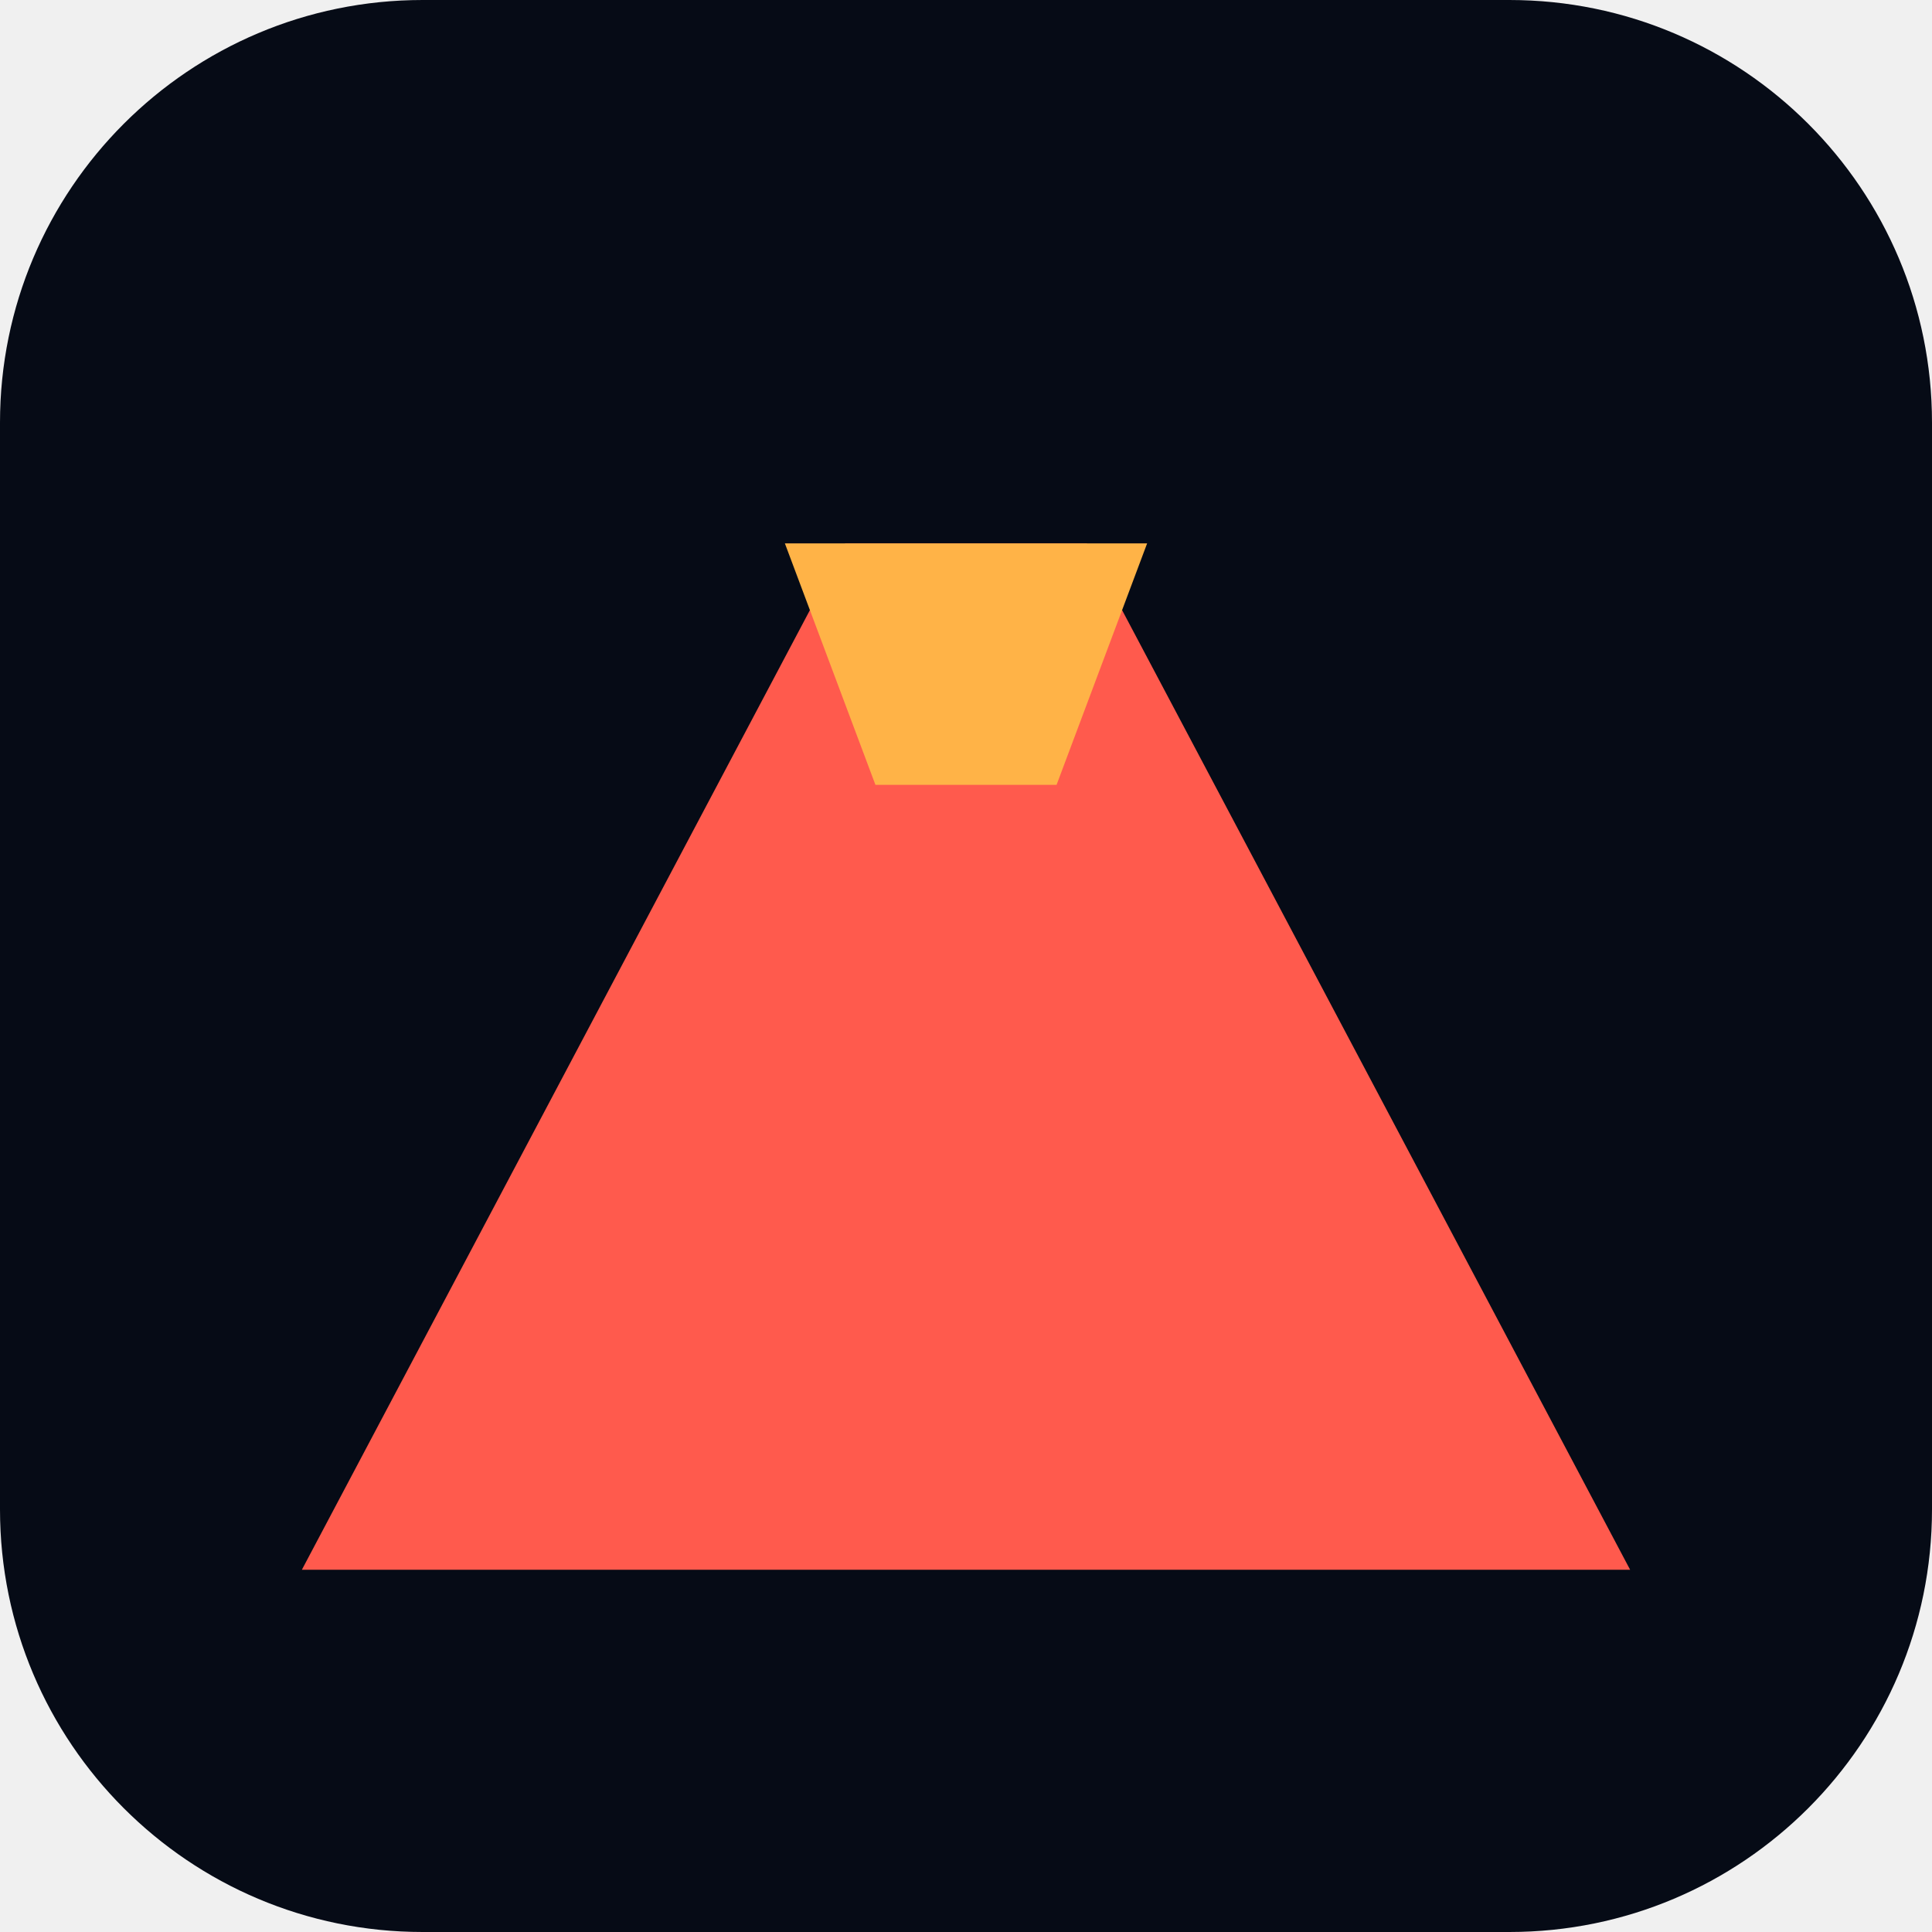
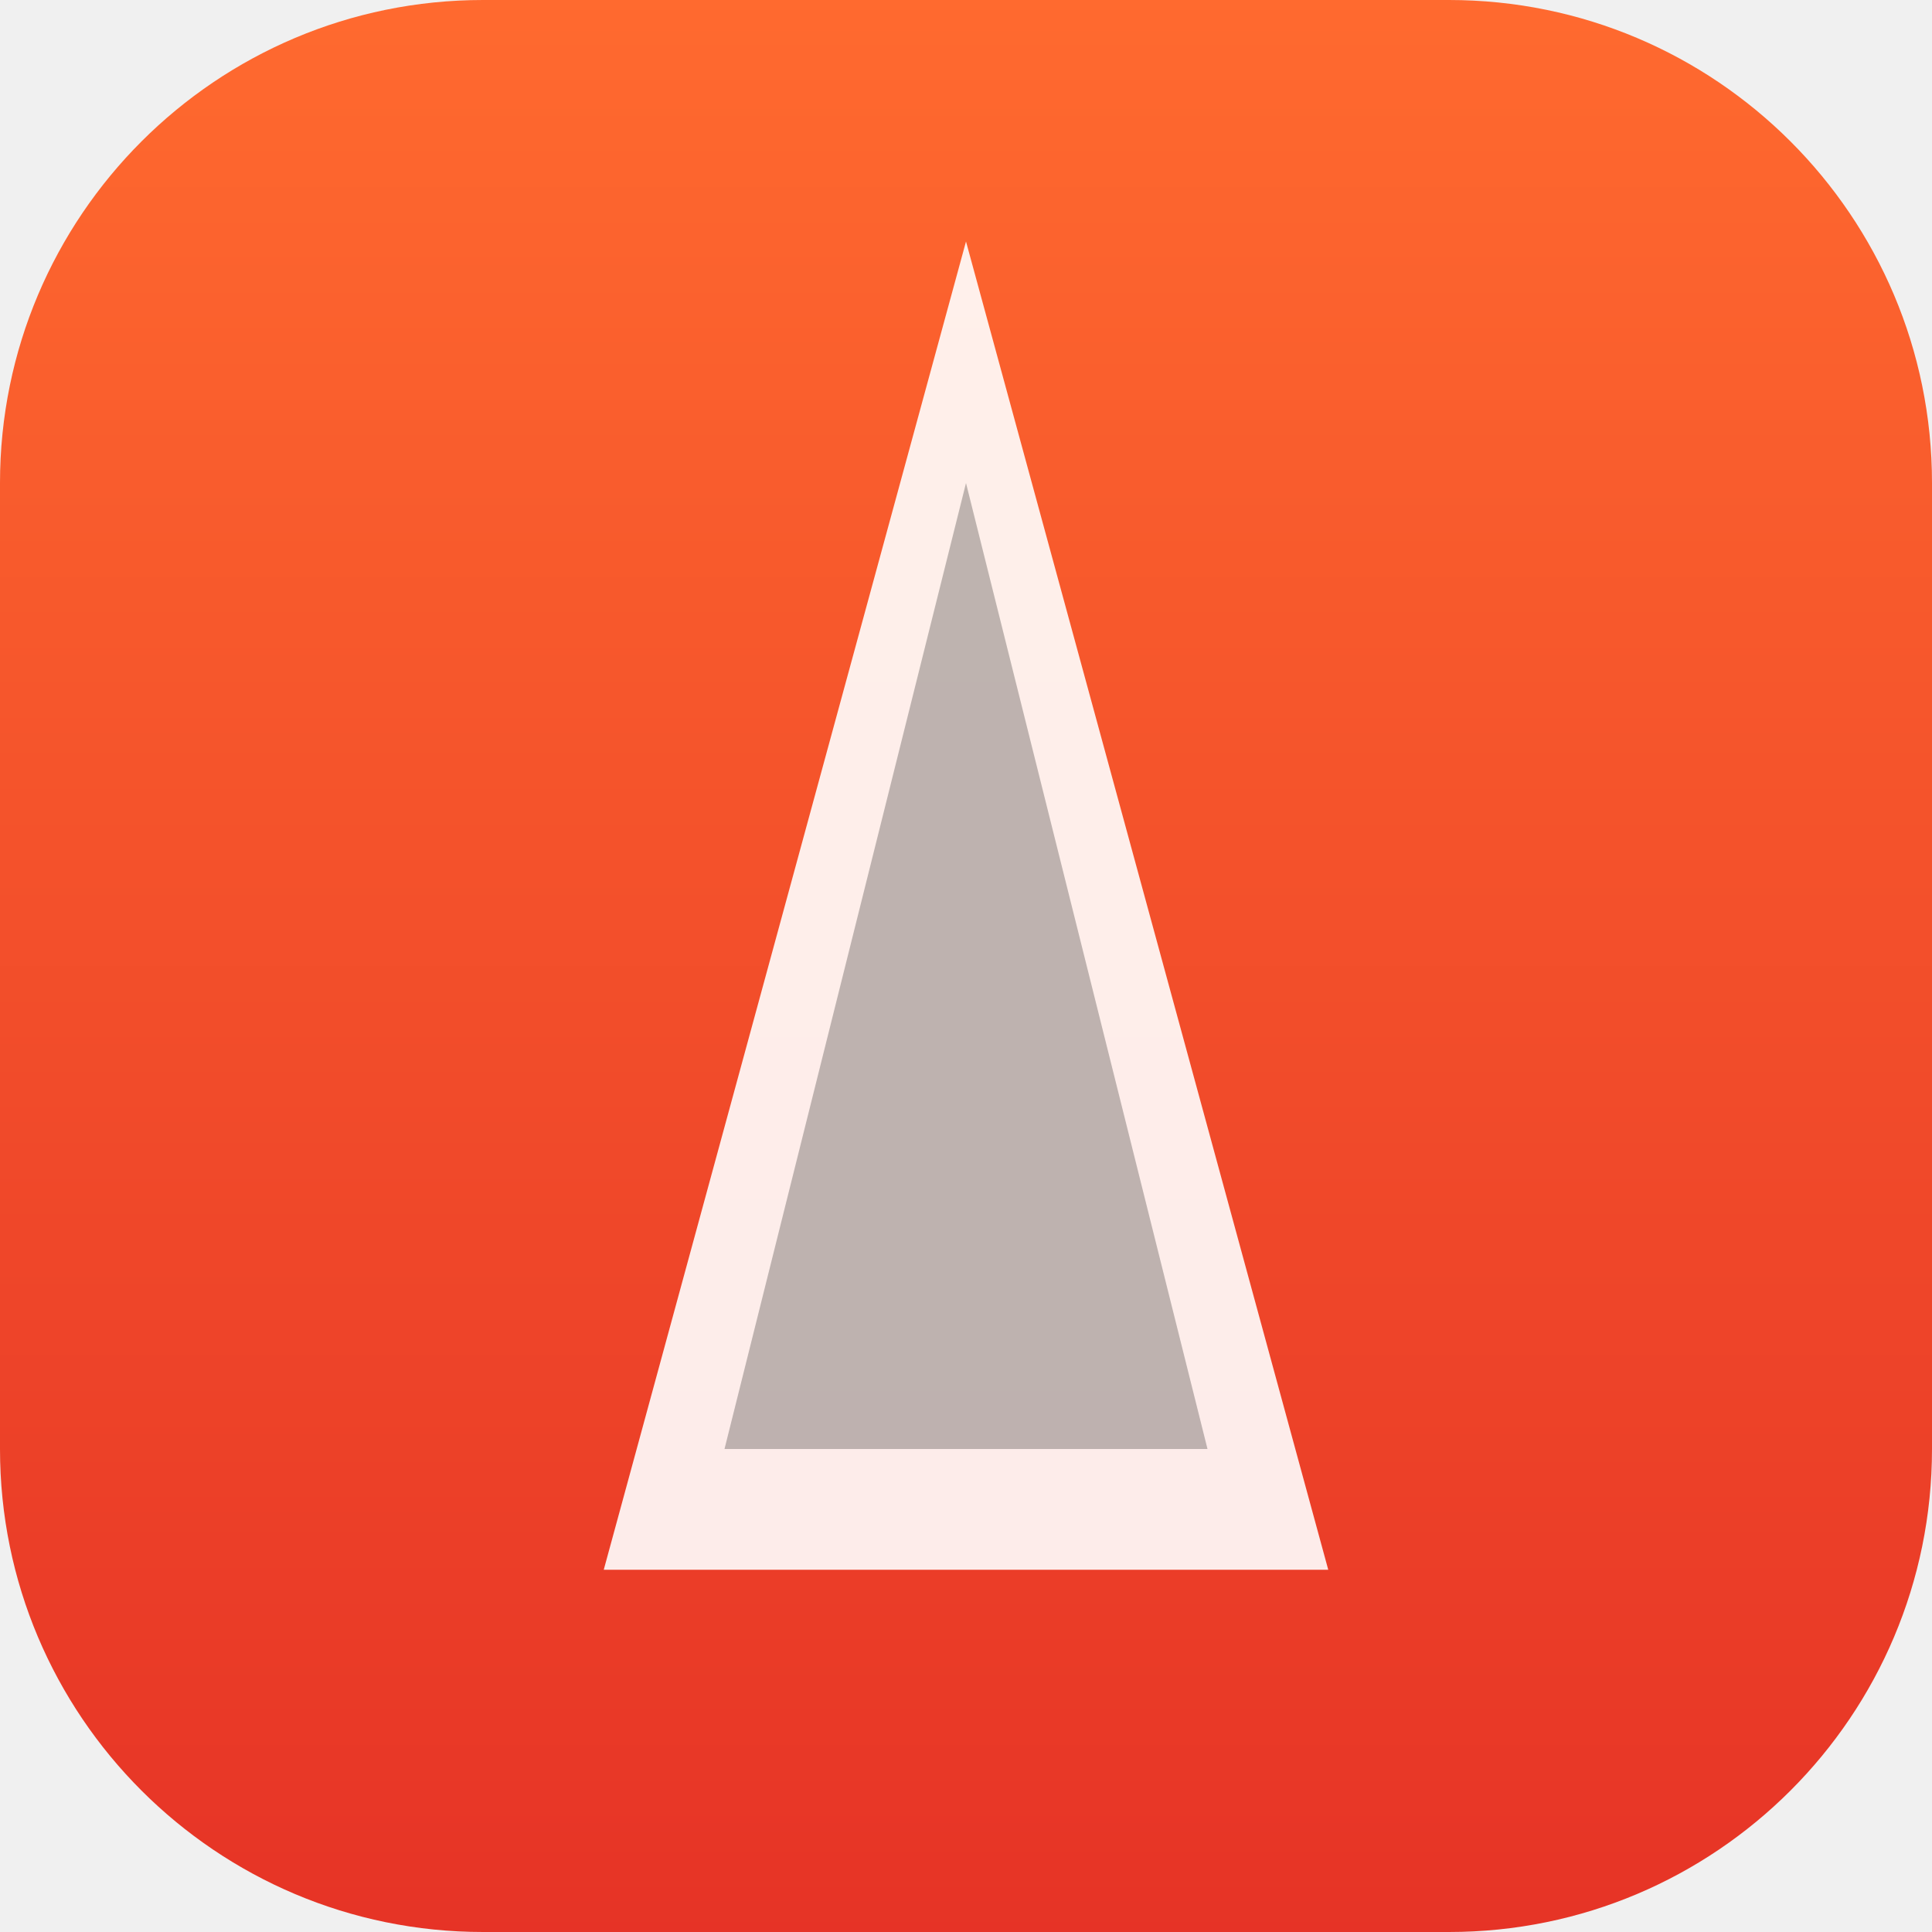
- <svg xmlns="http://www.w3.org/2000/svg" viewBox="0 0 64 64">
-   <rect width="64" height="64" rx="14" fill="#060b16" />
-   <path d="M10 52 28 18h8l18 34z" fill="#ff5a4d" />
-   <path d="M26 18h12l-3 8h-6z" fill="#ffb347" />
+ <svg xmlns="http://www.w3.org/2000/svg" viewBox="0 0 32 32">
+   <defs>
+     <linearGradient id="a" x1="0" y1="0" x2="0" y2="1">
+       <stop offset="0" stop-color="#ff6a2f" />
+       <stop offset="1" stop-color="#e63326" />
+     </linearGradient>
+   </defs>
+   <rect width="32" height="32" rx="8" fill="url(#a)" />
+   <polygon points="16,4 22,26 10,26" fill="white" opacity="0.9" />
+   <polygon points="16,8 12,24 20,24" fill="rgba(0,0,0,0.25)" />
</svg>
